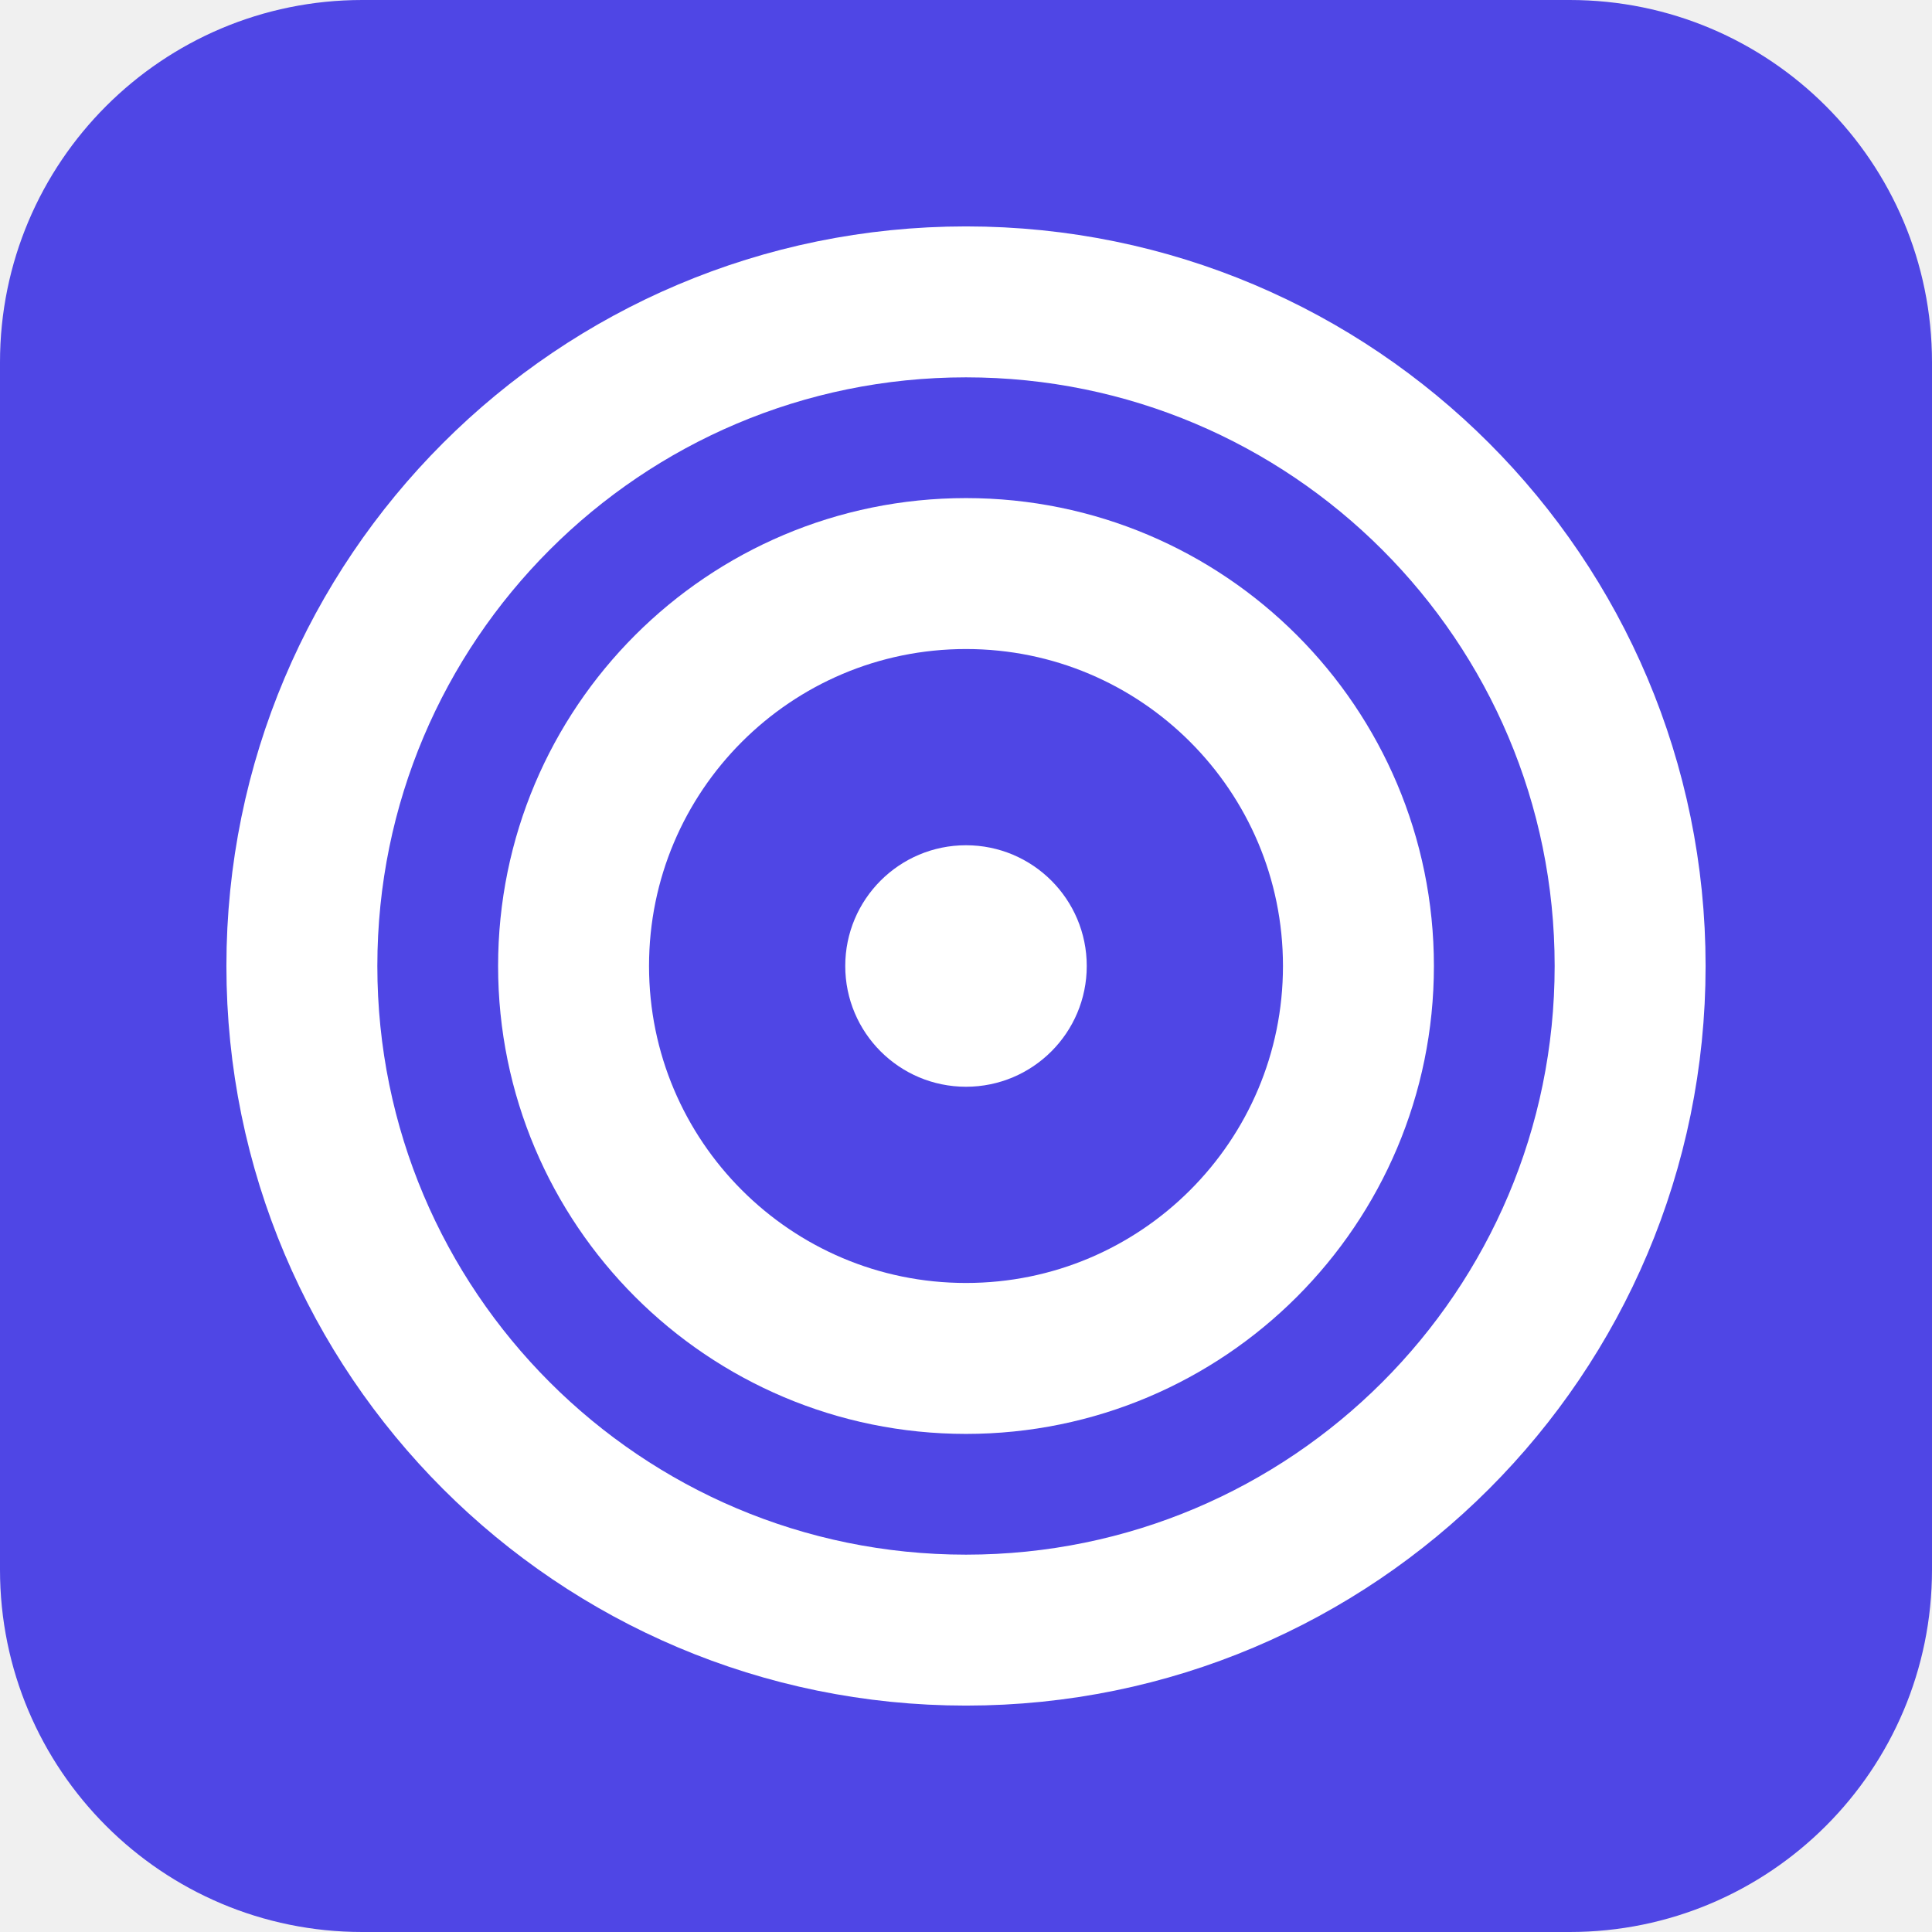
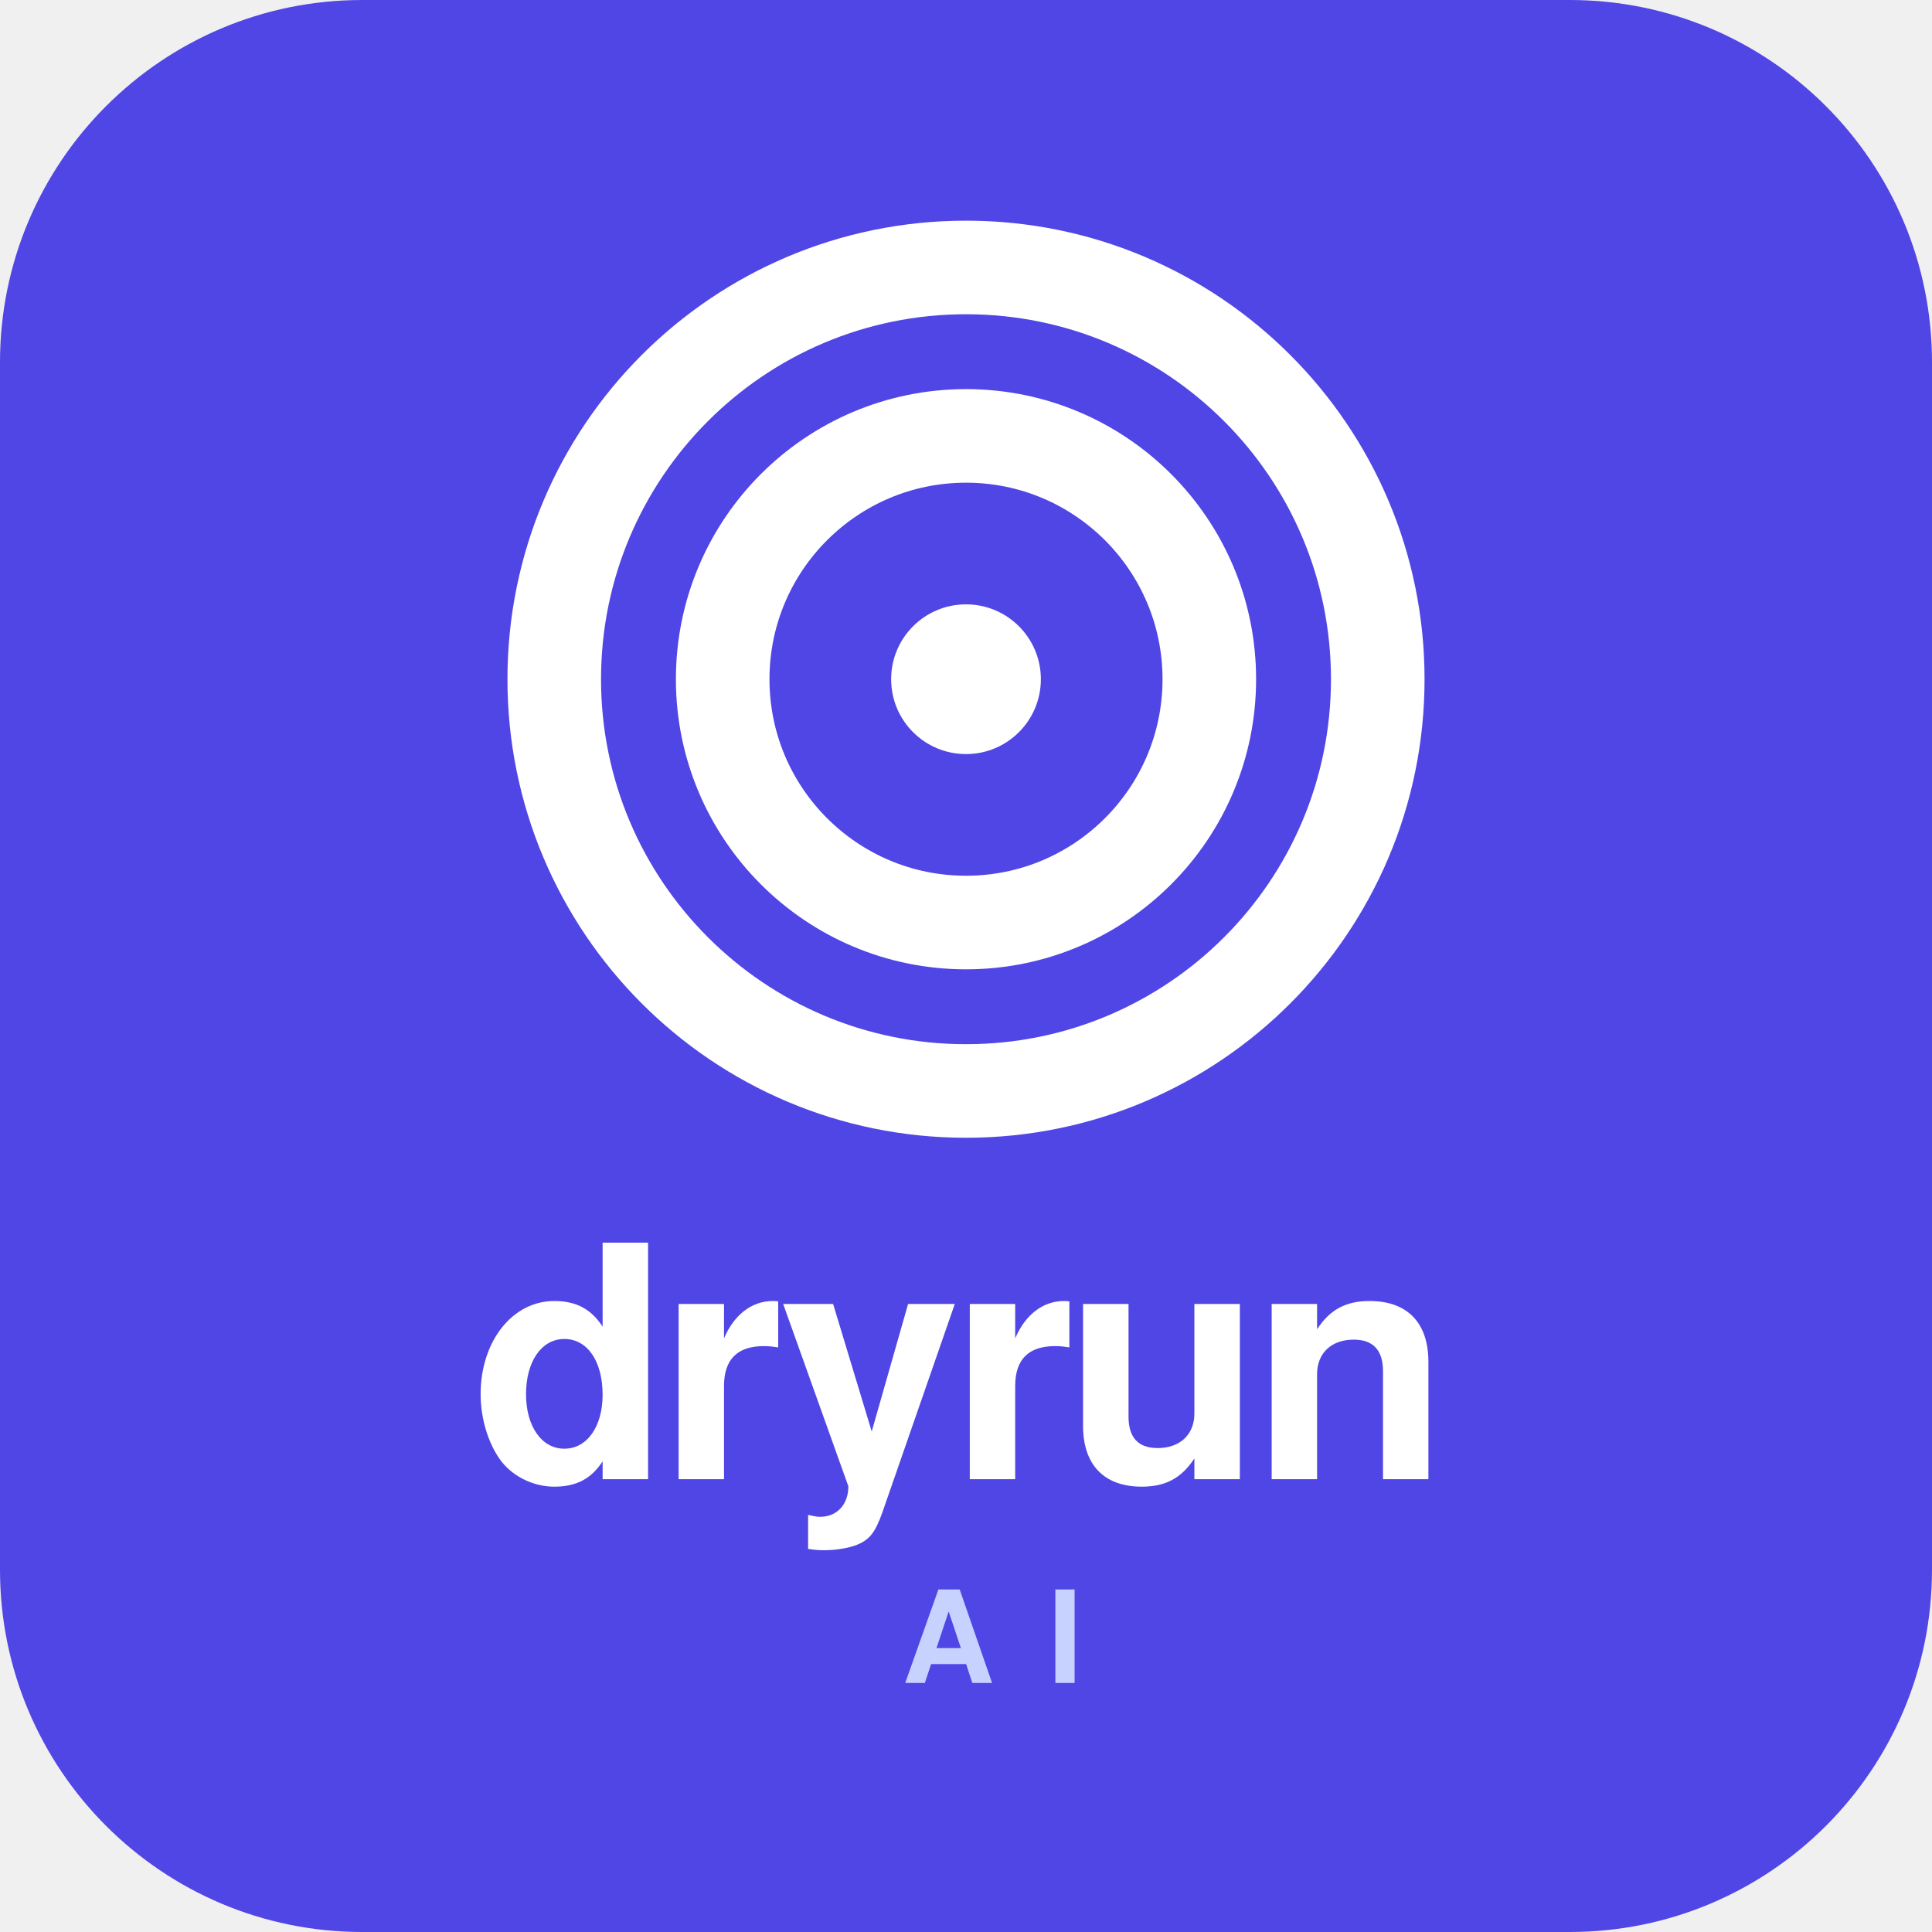
- <svg xmlns="http://www.w3.org/2000/svg" viewBox="0 0 512 512">
+ <svg xmlns="http://www.w3.org/2000/svg" viewBox="0 0 512 512" width="512" height="512">
  <rect width="512" height="512" rx="96" fill="#4f46e5" />
-   <circle cx="256" cy="256" r="176" fill="none" stroke="#fff" stroke-width="40" />
-   <circle cx="256" cy="256" r="104" fill="none" stroke="#fff" stroke-width="40" />
-   <circle cx="256" cy="256" r="32" fill="#fff" />
+   <g transform="translate(97.28 21.28) scale(0.62)">
+     <circle cx="256" cy="256" r="176" fill="none" stroke="#fff" stroke-width="40" />
+     <circle cx="256" cy="256" r="104" fill="none" stroke="#fff" stroke-width="40" />
+     <circle cx="256" cy="256" r="32" fill="#fff" />
+   </g>
+   <text x="256" y="392" dx="-1.5" text-anchor="middle" font-family="Helvetica, Arial, sans-serif" font-size="86" font-weight="700" letter-spacing="-3" fill="#ffffff">dryrun</text>
+   <text x="256" y="446" dx="7" text-anchor="middle" font-family="Helvetica, Arial, sans-serif" font-size="34" font-weight="600" letter-spacing="14" fill="#c7d2fe">AI</text>
</svg>
